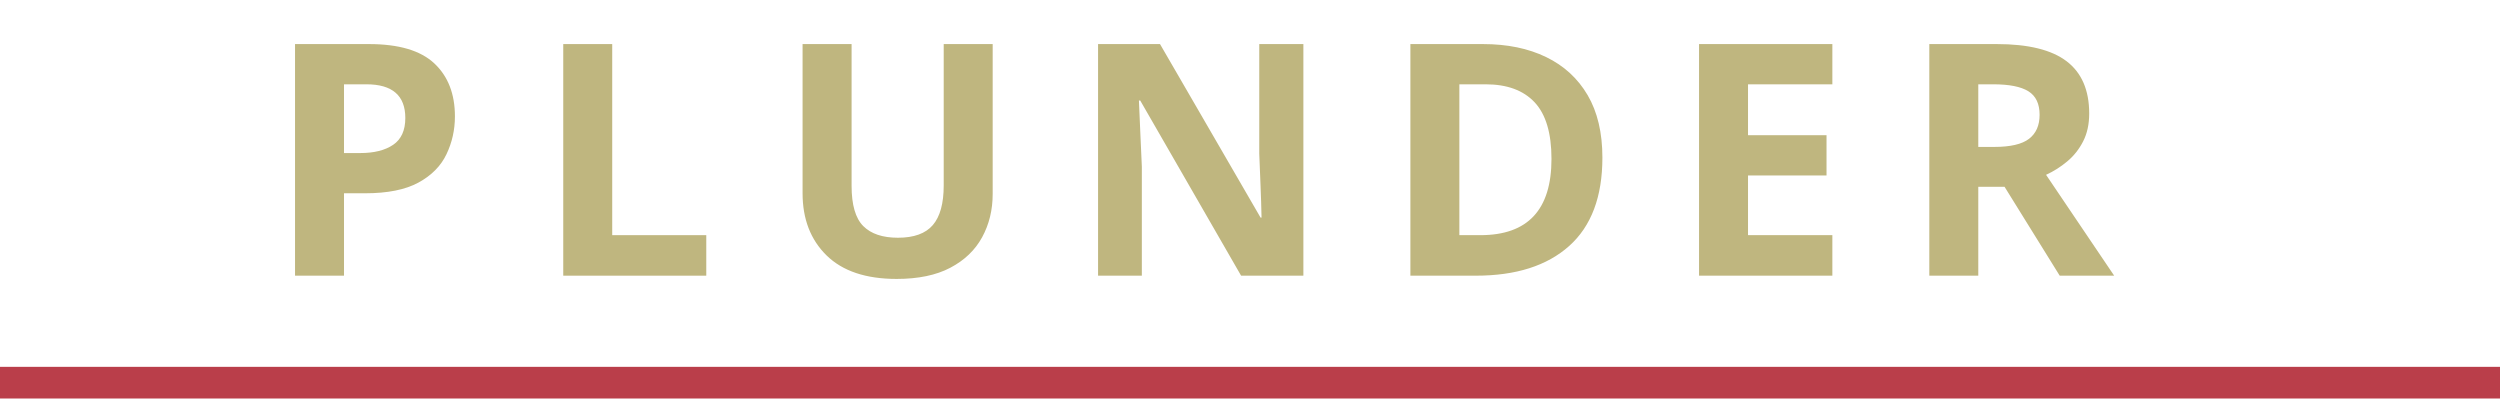
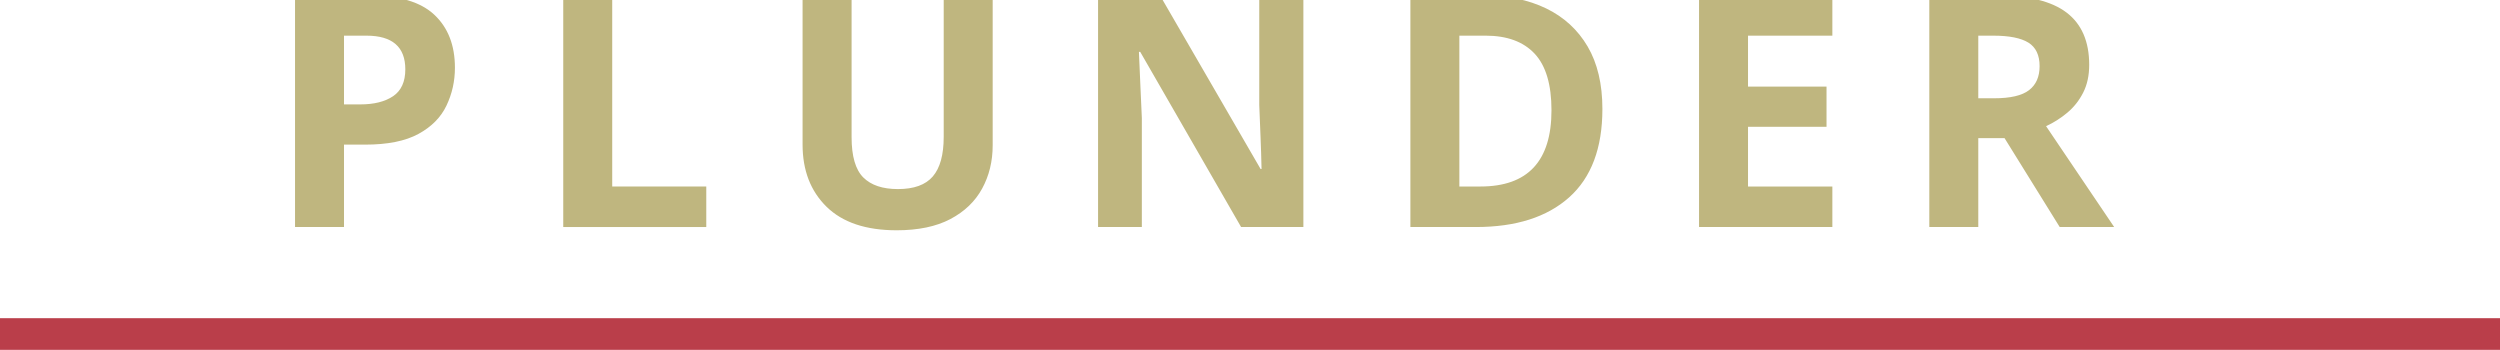
- <svg xmlns="http://www.w3.org/2000/svg" id="Layer_1" data-name="Layer 1" viewBox="0 0 924.45 147.35">
+ <svg xmlns="http://www.w3.org/2000/svg" id="Layer_1" data-name="Layer 1" viewBox="0 0 924.45 129.36">
  <defs>
    <style>.cls-1{font-size:119.93px;fill:#bfb67f;font-family:NocturneSerif-Bold, Nocturne Serif;font-weight:700;letter-spacing:0.15em;}.cls-2{letter-spacing:0.12em;}.cls-3{fill:#ba3e4a;}</style>
  </defs>
-   <text class="cls-1" transform="translate(98.3 101.94)">P<tspan class="cls-2" x="99.18" y="0">L</tspan>
+   <text class="cls-1" transform="translate(98.3 83.95)">P<tspan class="cls-2" x="99.18" y="0">L</tspan>
    <tspan x="188.29" y="0">UNDER</tspan>
  </text>
-   <rect class="cls-3" y="135.65" width="924.45" height="11.71" />
+   <rect class="cls-3" y="117.66" width="924.45" height="11.71" />
</svg>
